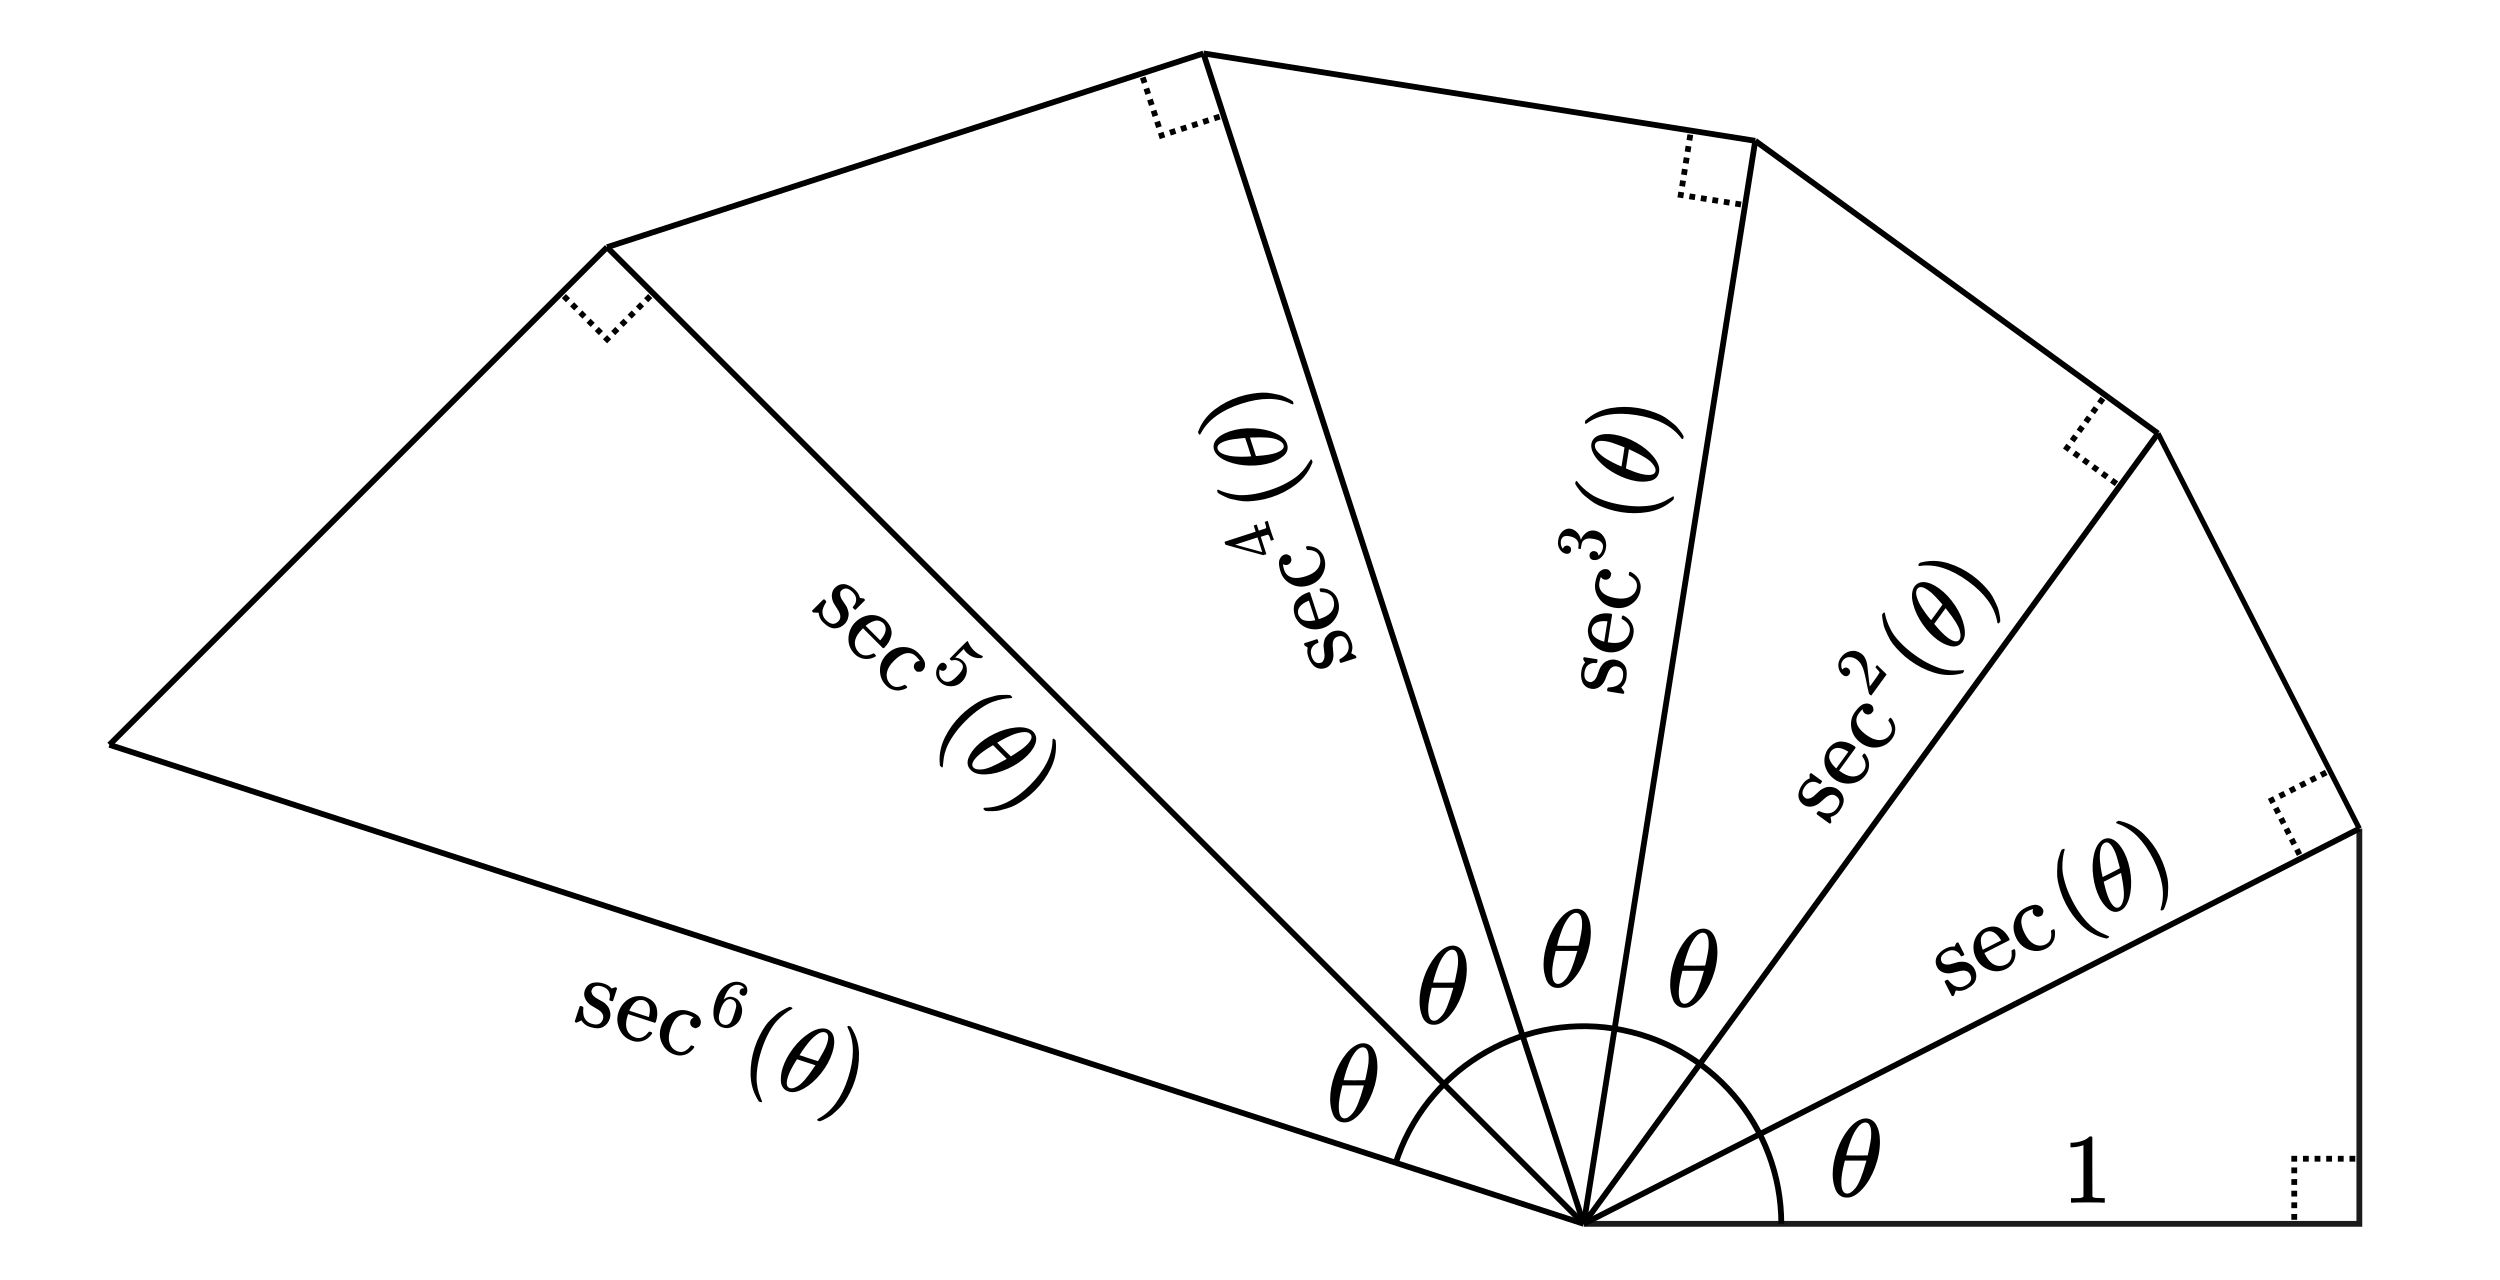
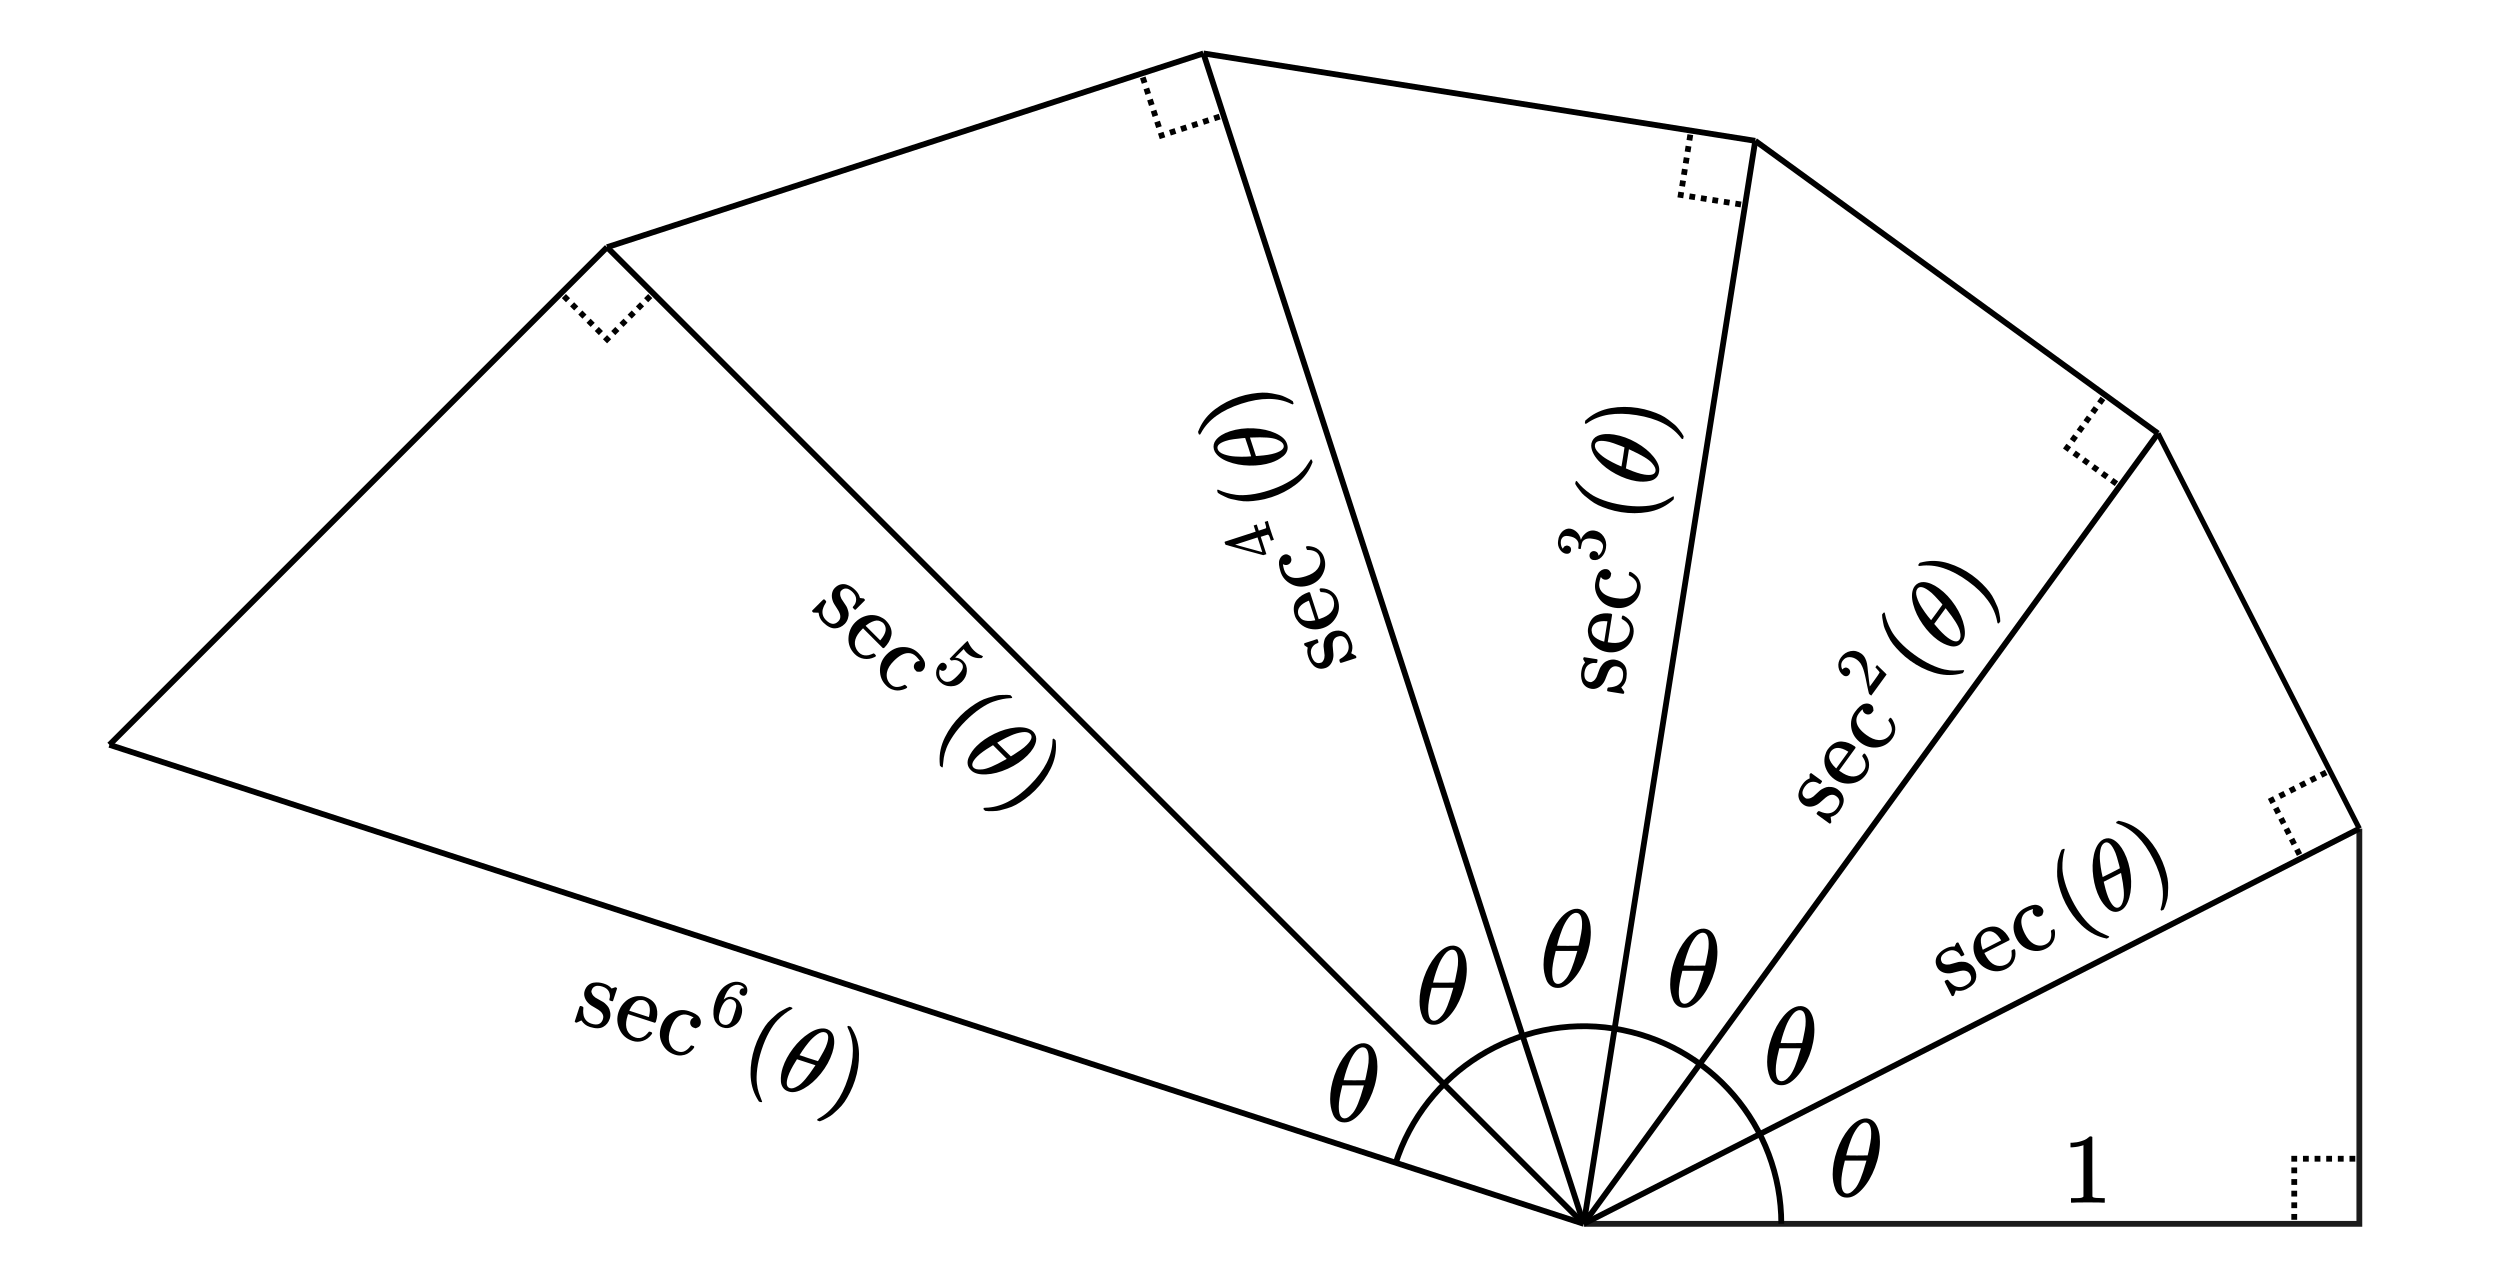
<svg xmlns="http://www.w3.org/2000/svg" xml:space="preserve" width="430" height="220">
  <path d="M-17.108 232.517v17.978" style="fill:#f0f;stroke:#f95;stroke-width:1;stroke-linecap:butt;stroke-dasharray:none;stroke-dashoffset:0;stroke-opacity:1" transform="rotate(153 -210.035 169.09)" />
  <path d="M-17.108 250.495v17.978" style="fill:#f0f;stroke:#ff2a2a;stroke-width:1;stroke-linecap:butt;stroke-dasharray:none;stroke-dashoffset:0;stroke-opacity:1" transform="rotate(153 -210.035 169.09)" />
  <path d="M-17.108 268.473v17.978" style="fill:#f0f;stroke:#e9afaf;stroke-width:1;stroke-linecap:butt;stroke-dasharray:none;stroke-dashoffset:0;stroke-opacity:1" transform="rotate(153 -210.035 169.09)" />
  <g style="display:inline">
    <path d="M272.398 210.5h133.409v-67.975" style="fill:none;stroke:#000;stroke-width:1;stroke-dasharray:none;stroke-opacity:.894" />
    <path d="M240 200.225a33.988 33.988 0 0 1 37.588-23.314 33.988 33.988 0 0 1 28.798 33.572" style="fill:none;stroke:#000;stroke-width:1;stroke-dasharray:none" />
    <path d="M315.22 201.984q0-1.942.743-4.094.743-2.151 2.019-3.712 1.275-1.562 2.646-1.79h.152q.134 0 .229-.02 1.028.076 1.6.933.742 1.143.742 3.066 0 2.19-.857 4.455-.857 2.266-2.19 3.713-1.332 1.447-2.551 1.447h-.133q-.686 0-1.18-.38-.496-.381-.743-1.01-.248-.628-.362-1.275-.114-.648-.114-1.333zm6.627-6.969q0-1.942-1.01-1.942-.685 0-1.332.857-.648.857-1.067 1.942-.418 1.085-.647 1.904-.228.819-.247.952.933.02 1.846.02l1.847-.02q.02-.019.153-.628.133-.61.304-1.523.172-.914.153-1.562zm-5.141 8.264q0 2.018 1.009 2.018.286 0 .61-.19.323-.19.78-.724.457-.533.914-1.656.457-1.124.914-2.78l.095-.324h-3.713q0 .056-.171.724-.172.666-.305 1.485-.133.818-.133 1.447z" style="display:inline" />
    <path d="m272.398 210.5 133.409-67.976" style="fill:none;stroke:#000;stroke-width:1;stroke-dasharray:none;stroke-opacity:1" />
    <g style="stroke-width:1.111">
      <path d="M274.49 114.05q-.677-.107-1.24.272-.563.38-.7 1.243-.097.609.054 1.084.24.559.8.647.081.03.22.035.138.004.449-.207.31-.21.538-.66.133-.292.27-.72.138-.43.27-.721.133-.292.306-.507.181-.267.427-.505.246-.239.78-.432t1.095-.121q1.05.166 1.624.916.575.75.365 2.192l-.022.135q-.14.88-.867 1.529l.097.154.129.176q.085.118.154.233l.14.213-.022.135-.01.068q-.009.05-.126.136l-1.337-.212-.982-.155q-.356-.056-.418-.101-.062-.045-.058-.183l.024-.152q.033-.203.111-.26.078-.057.217-.052.138.004.475-.047.338-.05.762-.209.957-.455 1.123-1.505.26-1.641-1.06-1.85-.49-.078-.844.178-.46.274-.831 1.309-.372 1.034-.612 1.343-.384.563-.932.841-.547.278-1.105.19-.66-.105-1.072-.465-.411-.36-.561-.835-.15-.475-.171-.895-.02-.42.033-.758l.03-.186q.107-.677.441-1.145l.176-.232-.094-.171q-.126-.194-.23-.418l.022-.136.011-.067q.008-.051.126-.136l2.234.353.085.118-.075.474q-.117.085-.219.07zm2-1.886q-.932-.148-1.64-.607-.708-.46-1.101-1.042-.394-.583-.537-1.213-.143-.63-.077-1.157.142-.897.549-1.492.406-.595 1.001-.848.596-.252 1.159-.302.563-.05 1.226.038.118.019.218.156l-.756 4.773.254.04q2.505.397 3.314-1.21.155-.322.22-.728.112-.711-.349-1.305-.242-.333-.638-.57l-.38-.233q-.042-.059-.008-.279l.008-.05q.046-.288.215-.261.068.01.212.085.88.47 1.304 1.3.423.83.276 1.761-.255 1.608-1.591 2.49-1.337.88-2.88.654zm-.148-5.315q-2.196-.157-2.556 1.243l-.006.034q-.021.135-.026.273-.004.138.069.445.072.306.277.547.205.24.633.5.427.258 1.074.447l.118.019.552-3.487zm.784-8.239-.056.356q-.056.355-.35.569-.294.213-.686.169-.39-.062-.603-.356-.072-.098-.088-.1-.017-.003-.061.163-.138.43-.2.819-.13.83.328 1.44.67.921 2.531 1.216 1.388.22 2.267-.179 1.142-.53 1.327-1.698.11-.694-.263-1.187-.373-.493-.953-.775-.13-.056-.156-.112-.026-.056.01-.276l.037-.237q.117-.085.168-.077.068.01.26.11.193.1.516.36.323.259.565.592.242.333.396.896.154.562.035 1.202-.23 1.456-1.485 2.368-1.255.911-2.9.668-1.76-.279-2.685-1.553-.926-1.274-.696-2.73.23-1.456.779-1.959.548-.503 1.174-.404.39.062.581.387zm-6.914-3.94q-.052.323-.283.47-.232.148-.557.108-.658-.104-1.082-.76-.423-.656-.295-1.47.067-.418.096-.524.284-.863.848-1.252.565-.389 1.14-.31.623.099 1.145.599t.671 1.259l.019.04q.012.002.053-.102.04-.104.162-.33.122-.226.324-.415.79-.88 1.83-.716.946.15 1.534 1.003.589.854.409 1.99-.152.958-.777 1.57-.624.613-1.414.488-.335-.053-.504-.3-.17-.248-.13-.573.053-.335.302-.516.25-.182.573-.13.132.02.234.073.102.053.178.114.076.061.122.155.047.093.073.158.027.066.03.128.002.061.02.101l.004.05q.636-.525.774-1.399.104-.658-.477-1.093-.363-.266-1.176-.395l-.24-.038q-1.136-.18-1.64.525-.1.168-.2.717l-.091.5-.03.033q-.04.018-.195-.007-.216-.034-.2-.13.052-.335.05-.703.004-.416-.386-.822-.39-.405-1.287-.547l-.095-.015q-.682-.108-1.012.269-.21.237-.257.536-.06.383.02.727t.203.498l.123.154.006-.036q.017-.034.039-.092.021-.057.079-.11.057-.052.106-.13.05-.078.15-.099.102-.02.195-.067.094-.047.245.002.264.042.44.241.177.2.13.573z" style="stroke-width:1.111" />
      <path d="M278.843 88.09q-1.167-.184-2.19-.52-1.022-.335-1.75-.676-.726-.34-1.39-.862-.663-.521-1.032-.823-.368-.3-.767-.85-.399-.549-.487-.65-.088-.1-.288-.479l.034-.22.011-.068q.038-.237.19-.213.05.009.31.345.259.335.787.836.528.5 1.324 1.06t2.223 1.08q1.427.521 3.221.805 1.794.284 3.295.227 1.501-.057 2.463-.321.961-.264 1.587-.599.625-.335 1.01-.569.383-.234.4-.231.153.024.112.278l-.008.05-.034.22-.482.41q-1.69 1.363-3.955 1.75-2.265.388-4.584.02zm2.615-5.328q-1.726-.273-3.534-1.236-1.808-.963-3.016-2.317-1.209-1.354-1.219-2.605l.022-.135q.018-.118.015-.206.212-.903 1.054-1.29 1.12-.5 2.83-.229 1.946.309 3.84 1.39 1.893 1.08 2.992 2.468 1.098 1.389.927 2.472l-.019.119q-.096.609-.505.995-.408.387-1.001.518-.593.132-1.185.142-.592.01-1.2-.086zm-5.262-6.87q-1.726-.274-1.868.623-.097.61.574 1.305.67.696 1.576 1.221.906.526 1.602.844.695.318.811.354.148-.827.277-1.64l.243-1.643q-.014-.02-.537-.224-.523-.205-1.311-.486-.788-.28-1.367-.355zm6.622 5.732q1.794.285 1.936-.613.04-.253-.083-.568-.124-.314-.533-.796-.41-.481-1.344-1.045-.935-.565-2.343-1.204l-.274-.13-.523 3.3q.051.008.62.254.568.246 1.277.48.709.234 1.267.322zM272.61 72.79l-.007-.07.027-.17.032-.203.481-.41q1.691-1.362 3.956-1.75 2.265-.387 4.583-.02 1.151.182 2.19.52 1.04.339 1.75.677t1.39.862q.68.524 1.032.823.352.298.754.83.401.532.472.63.072.098.26.44l.057.079-.032.203-.03.186q-.007.051-.064.077-.056.026-.16.026-.014-.02-.19-.22-2.31-3.056-7.624-3.897-5.315-.842-8.455 1.35-.23.137-.25.151-.135-.021-.173-.114z" />
    </g>
    <path d="M405.807 142.524 371.172 74.55" style="fill:none;stroke:#000;stroke-width:.9;stroke-dasharray:none;stroke-opacity:1" />
    <path d="m272.398 210.5 98.774-135.95M272.398 210.5l29.504-186.278" style="fill:none;stroke:#000;stroke-width:1;stroke-dasharray:none;stroke-opacity:1" />
    <path d="m371.172 74.55-69.27-50.328" style="fill:#f0f;stroke:#000;stroke-width:1;stroke-linecap:butt;stroke-dasharray:none;stroke-dashoffset:0;stroke-opacity:1" />
    <path d="M287.267 169.338q0-1.942.742-4.094.743-2.151 2.018-3.713 1.276-1.56 2.647-1.79h.152q.134 0 .229-.019 1.028.076 1.6.933.742 1.143.742 3.066 0 2.19-.857 4.455-.857 2.266-2.19 3.713-1.332 1.447-2.551 1.447h-.133q-.686 0-1.18-.38-.496-.382-.743-1.01-.248-.628-.362-1.276-.114-.647-.114-1.332zm6.626-6.969q0-1.942-1.01-1.942-.685 0-1.332.857-.648.857-1.067 1.942-.418 1.085-.647 1.904-.228.819-.247.952.932.02 1.846.02l1.847-.02q.02-.02.153-.628.133-.61.304-1.523.172-.914.153-1.562zm-5.141 8.264q0 2.018 1.009 2.018.285 0 .61-.19.323-.191.78-.724.457-.533.914-1.657.457-1.123.914-2.78l.095-.323h-3.713q0 .056-.171.723-.172.667-.305 1.486-.133.818-.133 1.447z" style="display:inline" />
    <g style="stroke-width:1.111">
      <path d="M337.213 164.366q-.31-.611-.949-.844-.637-.232-1.416.164-.55.28-.846.681-.31.524-.053 1.027.024.085.101.199.078.114.431.242.354.128.851.047.314-.064.742-.205t.742-.205q.313-.063.59-.05.321-.01.659.049.337.058.807.377.47.318.742.814.483.947.214 1.853-.27.906-1.56 1.583l-.122.062q-.794.405-1.745.197l-.068.17-.067.207q-.045.138-.098.261l-.09.238-.122.063-.061.03q-.046.024-.185-.02l-.614-1.207-.451-.886q-.164-.32-.164-.397 0-.077.113-.154l.138-.07q.183-.093.275-.063.092.03.17.144.077.114.317.358.24.243.617.493.93.506 1.878.024 1.48-.754.874-1.945-.226-.443-.64-.578-.493-.21-1.548.096-1.055.307-1.446.295-.682.02-1.228-.26-.547-.279-.803-.783-.304-.595-.254-1.14.05-.544.345-.945.296-.4.623-.664.328-.263.633-.418l.168-.086q.611-.311 1.186-.315l.291.005.083-.177q.083-.215.204-.43l.122-.063.06-.03q.047-.024.185.02l1.027 2.016-.045.138-.428.218q-.138-.045-.185-.136zm2.702.508q-.428-.84-.473-1.682-.044-.843.196-1.504.24-.66.666-1.147.425-.486.89-.742.81-.413 1.53-.433.72-.021 1.275.312.554.333.925.759t.69 1.014q.054.107.002.268l-4.306 2.194.117.23q1.151 2.259 2.927 1.97.352-.064.718-.251.642-.327.85-1.049.128-.392.086-.851l-.034-.444q.023-.07.221-.17l.046-.024q.26-.132.337.02.031.061.056.222.137.988-.285 1.819-.423.83-1.263 1.258-1.45.74-2.95.176-1.498-.563-2.221-1.945zm4.213-3.243q-1.163-1.869-2.508-1.337l-.03.015q-.123.062-.237.14-.115.077-.32.316-.205.24-.28.547-.073.307-.031.805.042.497.269 1.132l.054.107 3.146-1.603zm7.126-4.208-.32.164q-.321.163-.667.05-.345-.112-.54-.455-.179-.351-.066-.697.037-.115.03-.13-.008-.016-.169.047-.428.14-.78.32-.747.381-.972 1.11-.352 1.084.504 2.764.638 1.252 1.477 1.728 1.1.612 2.154.076.626-.32.806-.91.179-.592.067-1.228-.032-.137-.002-.191.03-.054.23-.155l.213-.109q.138.045.162.09.03.062.063.276.032.214.012.628-.02.414-.147.806-.127.392-.491.847-.365.455-.953.735-1.313.67-2.788.19-1.475-.48-2.245-1.952-.809-1.588-.322-3.087.487-1.498 1.8-2.167 1.313-.669 2.042-.521.729.148 1.017.713.179.35.028.697z" style="stroke-width:1.111" />
      <path d="M355.292 155.422q-.537-1.053-.866-2.078-.33-1.024-.482-1.812-.151-.789-.12-1.632.033-.843.06-1.318.027-.476.236-1.121.21-.645.24-.776.03-.13.218-.515l.199-.101.06-.031q.215-.11.285.028.023.046-.097.453-.12.407-.213 1.128-.094.721-.08 1.695.016.973.433 2.433t1.242 3.08q.824 1.618 1.753 2.799.929 1.18 1.707 1.803.78.622 1.418.932.638.31 1.053.482.415.173.423.189.07.137-.159.254l-.046.023-.198.101-.614-.148q-2.097-.567-3.741-2.171-1.645-1.605-2.71-3.697zm5.833-1.009q-.794-1.557-1.077-3.586-.284-2.029.101-3.802.385-1.773 1.391-2.516l.122-.063q.107-.054.176-.108.855-.36 1.663.095 1.063.612 1.848 2.154.895 1.756 1.134 3.923.238 2.167-.24 3.872-.477 1.705-1.454 2.203l-.107.054q-.55.28-1.102.177-.553-.103-1.008-.505-.455-.403-.811-.876-.356-.472-.636-1.022zm2.466-8.295q-.794-1.558-1.603-1.145-.55.28-.719 1.231-.169.952-.061 1.993.107 1.042.259 1.792.15.75.19.864.756-.366 1.489-.74l1.473-.769q.008-.023-.134-.566-.142-.543-.378-1.346-.236-.803-.516-1.314zm-.746 8.727q.824 1.618 1.633 1.206.23-.117.411-.402.182-.285.33-.899.15-.614.057-1.702-.093-1.087-.403-2.602l-.056-.299-2.977 1.517q.023.046.158.65.135.605.362 1.316.228.71.485 1.215zm1.161-13.46.054-.046.153-.078.183-.093.614.148q2.096.567 3.741 2.171 1.645 1.605 2.71 3.697.53 1.038.867 2.078.337 1.04.481 1.812.144.773.12 1.632-.024.858-.06 1.318-.034.46-.229 1.098-.194.638-.231.753-.038.115-.204.469l-.03.092-.183.093-.168.086q-.046.023-.1-.007-.053-.03-.115-.114.007-.023.066-.284 1.115-3.664-1.328-8.458-2.443-4.795-6.062-6.047-.246-.105-.27-.113-.061-.122-.008-.207z" />
    </g>
    <g style="stroke-width:1.111">
      <path d="M312.88 134.8q-.554-.402-1.228-.32-.674.082-1.188.79-.363.498-.444.99-.04.607.418.94.06.064.18.13.122.067.495.02.372-.047.78-.344.25-.2.567-.52.317-.32.568-.519.25-.199.503-.313.282-.155.61-.256.327-.1.89-.03t1.03.389q.86.624 1.032 1.554.172.93-.67 2.118l-.081.11q-.524.722-1.466.97l.016.18.035.216q.022.144.031.277l.028.253-.08.111-.04.056q-.031.041-.175.064l-1.095-.796-.804-.584q-.291-.211-.326-.28-.036-.067.031-.188l.09-.125q.122-.167.217-.182.096-.015.217.052t.445.175q.324.108.773.16 1.06.028 1.684-.832.977-1.344-.104-2.13-.402-.292-.833-.224-.534.036-1.335.788-.8.753-1.155.92-.598.327-1.211.326-.614-.001-1.072-.333-.54-.393-.743-.9-.203-.508-.122-1 .082-.491.254-.874.173-.383.374-.66l.111-.153q.403-.555.913-.82l.262-.127-.006-.195q-.024-.23-.014-.476l.08-.111.04-.056q.03-.041.174-.064l1.83 1.33.023.143-.282.388q-.144.023-.227-.037zm2.638-.773q-.763-.554-1.185-1.284-.422-.731-.508-1.429-.086-.698.072-1.324.159-.626.457-1.066.534-.735 1.166-1.08.632-.346 1.277-.3.645.044 1.17.256.524.211 1.075.59.097.07.123.238l-2.84 3.91.208.15q2.052 1.491 3.502.427.285-.217.527-.55.423-.582.281-1.32-.064-.407-.31-.797l-.232-.38q-.011-.072.12-.253l.03-.041q.171-.236.31-.135.055.04.15.172.57.818.571 1.75 0 .932-.553 1.695-.957 1.317-2.548 1.495-1.591.179-2.863-.724zm2.282-4.802q-1.886-1.137-2.843-.053l-.02.028q-.08.11-.147.231-.067.121-.14.428-.075.306-.002.613t.337.732q.263.424.754.887l.097.07 2.075-2.856zm4.439-6.985-.212.291q-.211.292-.57.348-.36.057-.688-.16-.32-.232-.376-.591-.019-.12-.033-.13-.014-.01-.128.119-.318.32-.55.639-.493.679-.361 1.431.178 1.125 1.703 2.233 1.136.826 2.1.87 1.259.045 1.954-.911.413-.569.304-1.177-.108-.608-.497-1.124-.09-.108-.088-.17.003-.061.133-.242l.141-.194q.144-.022.186.008.055.04.181.216.126.177.297.555.17.378.234.784.065.407-.053.978-.119.57-.515 1.088-.866 1.192-2.398 1.435-1.532.242-2.887-.721-1.442-1.048-1.688-2.603-.247-1.556.62-2.748.866-1.193 1.583-1.392.716-.2 1.23.173.318.232.341.609zm-4.167-6.231q-.193.264-.483.293-.29.029-.545-.156-.696-.506-.828-1.396-.133-.89.43-1.664.648-.892 1.631-1.091.984-.2 1.863.425.421.306.661.78.24.474.325.955.085.48.156 1.31.047.574.19 1.636l.128.977.55-.738q1.119-1.539 1.141-1.672.03-.083-.701-.87l-.03-.02.285-.393.03.022q.022.03.799.775.777.744.795.802l.03.022-2.643 3.636-.186-.135-.118-.086q-.068-.05-.104-.165-.036-.116-.13-.544-.106-.512-.192-.889-.034-.159-.12-.596-.087-.438-.121-.597-.034-.16-.117-.52-.083-.359-.134-.516-.05-.157-.13-.439-.08-.282-.164-.434-.085-.15-.178-.353-.092-.202-.22-.355-.13-.154-.245-.283-.116-.129-.302-.264-.618-.449-1.31-.443-.694.006-1.142.623-.235.324-.247.69-.01.366.075.578.085.212.115.233.01.007.045-.042.128-.176.4-.263.273-.086.587.142.245.178.298.455.052.278-.144.57z" style="stroke-width:1.111" />
      <path d="M328.554 113.633q-.956-.695-1.715-1.458-.759-.763-1.252-1.397-.492-.633-.847-1.399-.354-.766-.546-1.202-.192-.435-.298-1.106-.106-.67-.139-.8-.033-.13-.04-.558l.132-.18.04-.055q.141-.194.266-.104.041.03.12.447.078.417.322 1.103.243.685.698 1.545.456.86 1.49 1.972 1.035 1.112 2.505 2.18t2.833 1.698q1.363.63 2.34.832.976.201 1.686.187.709-.014 1.157-.049.449-.034.463-.024.124.09-.027.299l-.03.041-.13.18-.616.147q-2.125.447-4.318-.236-2.194-.683-4.093-2.063zm4.739-3.547q-1.414-1.027-2.588-2.706-1.173-1.679-1.635-3.434-.462-1.754.097-2.873l.08-.111q.07-.097.107-.177.6-.708 1.526-.67 1.224.063 2.624 1.08 1.595 1.159 2.791 2.981 1.197 1.822 1.545 3.558.349 1.736-.296 2.624l-.07.097q-.363.499-.902.658-.54.159-1.128.007-.588-.153-1.12-.412-.532-.26-1.03-.622zm-1.569-8.51q-1.414-1.028-1.947-.293-.363.499-.082 1.423.282.925.85 1.804.569.88 1.044 1.479.475.6.562.683.508-.669.991-1.334l.963-1.355q-.003-.024-.376-.443-.374-.42-.948-1.028-.575-.608-1.057-.937zm3.298 8.114q1.47 1.067 2.003.333.151-.208.184-.545.032-.336-.114-.95-.147-.616-.723-1.543-.576-.927-1.54-2.136l-.186-.24-1.964 2.703q.042.03.436.508.395.477.92 1.007.526.53.984.863zm-5.076-12.52.027-.066.1-.138.121-.167.615-.146q2.125-.447 4.32.236 2.193.683 4.092 2.063.943.685 1.715 1.458.773.773 1.252 1.397.48.623.847 1.399.369.776.547 1.201.177.426.294 1.083.116.656.135.776.019.12.032.51.01.072.015.096l-.121.166-.11.152q-.031.042-.093.04-.062-.003-.155-.05-.004-.023-.07-.283-.67-3.77-5.023-6.933t-8.146-2.636q-.268.018-.291.022-.111-.08-.103-.18z" />
    </g>
    <path d="M301.902 24.222 206.988 9.189" style="fill:#f0f;stroke:#000;stroke-width:1;stroke-linecap:butt;stroke-dasharray:none;stroke-dashoffset:0;stroke-opacity:1" />
    <path d="M272.398 210.5 206.988 9.189" style="fill:none;stroke:#000;stroke-width:1;stroke-dasharray:none;stroke-opacity:1" />
    <path d="M206.988 9.189 104.415 42.517" style="fill:#f0f;stroke:#000;stroke-width:1;stroke-linecap:butt;stroke-dasharray:none;stroke-dashoffset:0;stroke-opacity:1" />
    <path d="M272.398 210.5 104.415 42.517" style="fill:none;stroke:#000;stroke-width:1;stroke-dasharray:none;stroke-opacity:1" />
    <path d="M265.49 165.922q0-1.942.742-4.094.743-2.151 2.019-3.713 1.275-1.56 2.646-1.79h.153q.133 0 .228-.019 1.028.076 1.6.933.742 1.143.742 3.066 0 2.19-.857 4.455-.857 2.266-2.19 3.713-1.332 1.447-2.55 1.447h-.134q-.686 0-1.18-.38-.496-.382-.743-1.01-.248-.628-.362-1.276-.114-.647-.114-1.332zm6.626-6.969q0-1.942-1.01-1.942-.685 0-1.332.857t-1.066 1.942q-.42 1.085-.648 1.904-.228.819-.247.952.933.02 1.847.02l1.847-.02q.019-.02.152-.628.133-.61.304-1.524.172-.914.153-1.56zm-5.141 8.263q0 2.019 1.01 2.019.285 0 .608-.19.324-.191.781-.724.457-.533.914-1.657.457-1.123.914-2.78l.095-.323h-3.713q0 .056-.171.723-.171.667-.305 1.485-.133.82-.133 1.447zm-22.815 5.042q0-1.942.743-4.093.742-2.152 2.018-3.713 1.276-1.561 2.647-1.79h.152q.133 0 .229-.019 1.028.076 1.599.933.742 1.142.742 3.065 0 2.19-.856 4.456-.857 2.265-2.19 3.712-1.333 1.448-2.551 1.448h-.134q-.685 0-1.18-.381-.495-.381-.743-1.01-.247-.628-.361-1.275-.115-.647-.115-1.333zm6.626-6.968q0-1.942-1.009-1.942-.685 0-1.333.856-.647.857-1.066 1.943-.419 1.085-.647 1.904-.229.818-.248.952.933.019 1.847.019l1.847-.02q.019-.019.152-.628.134-.61.305-1.523.171-.914.152-1.561zm-5.14 8.263q0 2.018 1.009 2.018.285 0 .609-.19t.78-.724q.457-.533.914-1.656.457-1.123.914-2.78l.096-.324h-3.713q0 .057-.172.724-.171.666-.304 1.485-.134.819-.134 1.447z" style="display:inline" />
    <path d="M272.398 210.5 18.824 128.108" style="fill:none;stroke:#000;stroke-width:1;stroke-dasharray:none;stroke-opacity:1" />
    <path d="M228.785 189.05q0-1.941.743-4.093.742-2.151 2.018-3.713 1.275-1.56 2.646-1.79h.153q.133 0 .228-.019 1.028.076 1.6.933.742 1.143.742 3.066 0 2.19-.857 4.455-.857 2.266-2.19 3.713-1.332 1.447-2.55 1.447h-.134q-.685 0-1.18-.38-.496-.382-.743-1.01-.248-.628-.362-1.276-.114-.647-.114-1.332zm6.626-6.968q0-1.942-1.01-1.942-.685 0-1.332.857t-1.066 1.942q-.42 1.085-.648 1.904-.228.819-.247.952.933.02 1.847.02l1.847-.02q.019-.02.152-.628.133-.61.305-1.524.17-.914.152-1.56zm-5.14 8.263q0 2.019 1.008 2.019.286 0 .61-.19.323-.191.78-.724.457-.533.914-1.657.457-1.123.914-2.78l.095-.323h-3.713q0 .056-.171.723-.171.667-.305 1.485-.133.82-.133 1.447z" style="display:inline" />
    <path d="m104.415 42.517-85.591 85.591" style="fill:#f0f;stroke:#000;stroke-width:1;stroke-linecap:butt;stroke-dasharray:none;stroke-dashoffset:0;stroke-opacity:1" />
    <g style="stroke-width:1.111">
      <path d="M226.625 110.618q-.652.212-.982.805-.33.594-.06 1.425.191.587.54.942.47.388 1.007.213.087-.01.212-.068.125-.06.306-.388.182-.33.18-.833-.014-.32-.086-.765-.073-.445-.087-.765-.013-.32.043-.59.04-.32.151-.644.11-.324.499-.739.388-.414.92-.605 1.01-.328 1.864.08.853.407 1.32 1.787l.042.13q.275.847-.079 1.755l.157.093.194.1q.13.066.243.137l.221.126.042.13.022.066q.015.049-.05.178l-1.288.418-.945.308q-.343.11-.418.1-.076-.012-.135-.137l-.047-.147q-.064-.195-.02-.282.044-.086.17-.145.124-.058.402-.257.278-.198.584-.532.646-.84.317-1.85-.513-1.582-1.784-1.169-.473.154-.671.543-.285.453-.147 1.543.138 1.09.064 1.474-.086.677-.447 1.173-.362.496-.9.67-.635.207-1.165.073t-.88-.489q-.35-.355-.558-.72-.209-.364-.314-.69l-.059-.18q-.211-.651-.126-1.22l.051-.286-.162-.11q-.2-.115-.393-.269l-.043-.13-.02-.065q-.017-.05.05-.179l2.15-.699.13.066.148.457q-.066.13-.163.161zm.925-2.588q-.897.29-1.736.203-.84-.088-1.455-.428-.615-.341-1.029-.837-.413-.497-.593-.996-.281-.864-.189-1.579.092-.714.508-1.21.415-.495.895-.795.479-.3 1.109-.523.114-.037.265.04l1.493 4.596.245-.08q2.412-.783 2.404-2.582-.008-.358-.135-.75-.223-.684-.903-1.003-.367-.187-.828-.218l-.444-.036q-.064-.033-.133-.244l-.016-.05q-.09-.276.073-.33.065-.02.228-.02.997.02 1.751.567.755.547 1.046 1.444.503 1.548-.288 2.94-.791 1.392-2.269 1.89zm-2.545-4.67q-2.028.858-1.713 2.269l.01.033q.043.13.101.255.06.125.263.365.204.24.496.361.292.122.79.158.498.036 1.16-.089l.114-.037-1.09-3.357zm-3.041-7.696.111.342q.111.343-.054.666-.165.324-.534.462-.375.122-.699-.043-.108-.055-.124-.05-.016.006.02.174.073.445.194.82.26.798.946 1.134 1.014.517 2.807-.065 1.337-.434 1.938-1.189.777-.99.412-2.115-.217-.669-.773-.938-.556-.27-1.201-.259-.141.01-.19-.028-.048-.038-.117-.25l-.074-.229q.066-.13.115-.145.065-.021.282-.02.216.002.622.087.406.084.773.27.367.188.76.619.392.431.577 1.056.455 1.401-.25 2.783-.703 1.382-2.279 1.912-1.695.55-3.098-.164-1.404-.715-1.86-2.117-.454-1.402-.195-2.099.26-.697.863-.893.375-.121.694.081zm-3.869-5.965q.032.219.448 1.498.434 1.336.536 1.532l.034.104-.53.172-.116-.357-.101-.311q-.026-.08-.087-.188-.06-.108-.11-.143-.05-.035-.118-.05-.027-.005-.626.19l-.576.187.97 2.984-.53.173-3.228-.875q-3.246-.895-3.265-.914-.03-.016-.101-.235l-.068-.207.047-.092 5.3-1.722-.344-1.06.53-.172.344 1.06.588-.19.553-.18q.08-.027.116-.115.05-.118-.121-.686l-.11-.334.531-.173zm-1.799 2.737-3.848 1.25 4.657 1.277-.397-1.26z" style="stroke-width:1.111" />
      <path d="M218.718 85.512q-1.124.365-2.188.53-1.063.166-1.865.192-.803.026-1.63-.137-.828-.163-1.294-.264-.465-.102-1.07-.41-.604-.308-.728-.357-.125-.05-.475-.297l-.069-.211-.02-.066q-.075-.228.072-.276.049-.015.432.166.383.182 1.08.388.698.206 1.662.343.963.137 2.471-.046 1.508-.184 3.236-.745 1.727-.561 3.039-1.294 1.311-.732 2.048-1.404.737-.672 1.142-1.254.405-.582.641-.965t.253-.389q.146-.047.226.197l.016.05.068.211-.242.583q-.888 1.982-2.73 3.356-1.842 1.373-4.075 2.099zm-.089-5.935q-1.663.54-3.71.503-2.049-.038-3.74-.695-1.691-.658-2.268-1.768l-.042-.13q-.037-.114-.08-.19-.22-.902.354-1.629.771-.953 2.417-1.488 1.874-.61 4.052-.506 2.178.103 3.787.842 1.61.738 1.948 1.781l.037.114q.19.587.002 1.117t-.657.916q-.469.386-.991.664t-1.11.469zm-7.808-3.734q-1.662.54-1.381 1.404.19.587 1.104.903.913.316 1.958.372 1.046.057 1.81.025.765-.032.884-.053-.243-.804-.497-1.586l-.53-1.576q-.022-.01-.58.045-.56.055-1.39.163-.829.107-1.378.303zm8.503 2.102q1.727-.56 1.447-1.425-.08-.244-.333-.468-.253-.224-.836-.467-.583-.243-1.672-.322-1.089-.078-2.634-.009l-.303.009 1.032 3.178q.05-.016.667-.055.618-.039 1.356-.152.738-.114 1.276-.289zm-13.107-3.236-.037-.06-.053-.163-.064-.196.243-.583q.888-1.982 2.73-3.356 1.842-1.373 4.074-2.098 1.109-.36 2.188-.531 1.08-.17 1.866-.192.786-.02 1.63.137.844.158 1.293.265.45.106 1.048.398.6.292.708.347.108.055.431.274l.087.044.063.195q.043.13.058.18.016.049-.022.097-.038.049-.13.097-.022-.011-.27-.11-3.446-1.674-8.563-.012-5.117 1.663-6.92 5.042-.143.226-.154.248-.13.042-.206-.023z" />
    </g>
    <g style="stroke-width:1.111">
      <path d="M146.749 104.31q.485-.484.509-1.162.024-.679-.594-1.297-.436-.436-.909-.594-.593-.133-.993.267-.073.049-.158.158t-.097.484q-.012.376.218.824.158.279.425.642.266.364.424.643.157.278.23.545.109.303.157.642.049.34-.109.885-.157.545-.545.957-.751.751-1.696.775-.945.025-1.988-.993l-.096-.097q-.63-.63-.727-1.6l-.182-.012h-.218q-.146 0-.279-.012l-.254-.012-.097-.097-.049-.048q-.036-.037-.036-.182l.957-.957.703-.703q.254-.255.327-.279.073-.024.182.06l.109.11q.145.145.145.242t-.085.206q-.084.11-.242.412-.158.303-.279.74-.194 1.041.558 1.793 1.175 1.175 2.12.23.352-.352.352-.788.048-.533-.57-1.442-.618-.909-.727-1.284-.23-.642-.133-1.248t.497-1.006q.472-.472 1.005-.594.533-.12 1.006.037t.824.387q.351.23.594.473l.133.133q.485.485.666 1.03l.085.279.194.024q.23.012.473.06l.097.098.048.048q.036.036.036.182l-1.6 1.6h-.144l-.34-.34q0-.145.073-.218zm.351 2.727q.667-.666 1.454-.97.788-.302 1.49-.278.704.024 1.297.279.594.254.982.618.642.642.884 1.32.243.68.097 1.31-.145.63-.436 1.114-.29.485-.751.97-.085.084-.255.084l-3.417-3.417-.181.182q-1.794 1.793-.97 3.393.17.315.46.606.51.508 1.26.484.413 0 .837-.182l.412-.17q.073 0 .23.158l.036.037q.206.206.085.327-.048.048-.194.121-.896.436-1.817.29-.921-.145-1.587-.811-1.152-1.151-1.079-2.75.073-1.6 1.163-2.715zm4.387 3.005q1.417-1.684.497-2.799l-.025-.024q-.097-.097-.206-.182-.109-.085-.4-.206-.29-.12-.605-.097-.315.025-.776.218-.46.194-.994.606l-.084.085 2.496 2.496zm6.203 5.478-.254-.255q-.254-.255-.254-.618 0-.364.266-.655.279-.278.642-.278.122 0 .134-.012.012-.013-.097-.146-.267-.363-.545-.642-.594-.594-1.358-.582-1.139 0-2.471 1.333-.994.994-1.188 1.939-.242 1.236.594 2.072.497.497 1.115.485.618-.012 1.187-.315.121-.073.182-.061.06.012.218.17l.17.17q0 .145-.037.181-.048.049-.242.145-.194.097-.594.206-.4.11-.812.11-.412 0-.957-.206-.545-.206-.994-.679-1.042-1.042-1.042-2.593t1.164-2.739q1.26-1.26 2.835-1.26t2.617 1.042q1.042 1.042 1.127 1.782.085.739-.363 1.187-.279.279-.655.242zm4.948-.34q-.205.205-.48.205-.274 0-.47-.197l-.06-.06q-.283 1.071.368 1.722.6.6 1.388.36.445-.12 1.259-.934.882-.882.96-1.422.06-.505-.215-.78l-.051-.051q-.668-.668-1.594-.428-.094.025-.128.008t-.146-.111q-.145-.146-.111-.214.017-.052 1.482-1.517l1.105-1.105q.428-.428.471-.385.035 0 .052.017.008.009.111.248.103.24.334.609.231.368.574.71.608.609 1.405.926.103.034.146.077.068.069-.086.223l-.111.111q-1.534.129-2.587-.925-.266-.266-.429-.531l-.068-.103-1.474 1.473.446.069q.162.026.445.171.283.146.506.369.693.694.616 1.73-.077 1.037-.84 1.8-.787.787-1.892.796-1.106.008-1.902-.771-.694-.694-.651-1.576.043-.883.625-1.465.206-.206.42-.232.214-.025.351.043.137.069.231.163.215.214.206.497-.009.283-.206.48z" style="stroke-width:1.111" />
      <path d="M165.204 123.104q.836-.836 1.708-1.467.873-.63 1.576-1.017.702-.388 1.514-.618.812-.23 1.272-.352.46-.12 1.14-.12.678 0 .811-.013.134-.012.558.048l.157.158.049.049q.17.17.06.278-.036.037-.46.049-.424.012-1.14.145-.714.133-1.635.448-.92.315-2.181 1.164-1.26.848-2.545 2.132-1.284 1.285-2.12 2.533-.836 1.248-1.188 2.18-.35.934-.448 1.637-.097.702-.133 1.15-.036.449-.049.461-.109.11-.29-.073l-.037-.036-.157-.157-.049-.63q-.109-2.17.91-4.23 1.017-2.06 2.677-3.72zm2.762 5.235q1.236-1.236 3.078-2.133 1.841-.896 3.647-1.078 1.805-.182 2.823.545l.097.097q.085.085.157.133.606.703.425 1.612-.255 1.2-1.479 2.423-1.393 1.394-3.38 2.29-1.988.897-3.757.97-1.769.073-2.544-.703l-.085-.085q-.436-.436-.509-.993-.073-.558.17-1.115.242-.557.581-1.042.34-.485.776-.921zm8.651-.218q1.236-1.236.594-1.878-.436-.437-1.393-.303-.958.133-1.915.557-.957.424-1.624.8-.666.375-.763.448.582.606 1.163 1.188l1.188 1.163q.024 0 .497-.303.472-.303 1.163-.776.69-.472 1.09-.896zm-8.53 1.987q-1.284 1.284-.642 1.927.182.181.509.266.327.085.957.037.63-.049 1.636-.473 1.005-.424 2.35-1.188l.267-.145-2.363-2.363q-.036.037-.57.352-.532.315-1.138.75-.606.437-1.006.837zm13.16-3.054.06.036.122.121.145.146.048.63q.11 2.169-.908 4.229t-2.678 3.72q-.824.824-1.709 1.466-.884.642-1.575 1.018-.69.375-1.515.618-.824.242-1.272.35-.448.11-1.115.122-.666.012-.787.012t-.51-.048h-.096l-.146-.146-.133-.133q-.036-.036-.024-.097.012-.06.073-.145.024 0 .29-.024 3.83-.073 7.634-3.878 3.805-3.805 3.878-7.634.024-.266.024-.29.097-.097.194-.073z" />
    </g>
    <g style="stroke-width:1.111">
      <path d="M104.82 171.851q.212-.651-.075-1.267-.286-.616-1.117-.886-.587-.19-1.08-.116-.59.15-.764.688-.043.077-.069.212-.026.136.134.476.16.34.568.635.267.177.67.38.402.203.67.38.266.176.452.38.235.221.432.502.197.28.304.837.107.558-.051 1.1-.328 1.011-1.16 1.462-.83.45-2.221.017l-.13-.043q-.848-.275-1.375-1.095l-.167.072-.194.099q-.13.066-.254.116l-.232.104-.13-.042-.066-.021q-.049-.016-.115-.146l.419-1.287.307-.945q.11-.343.165-.397.053-.055.19-.029l.146.048q.195.064.24.15.043.086.017.222-.026.136-.029.477-.002.341.088.785.3 1.017 1.31 1.345 1.581.514 1.994-.758.154-.472-.044-.86-.199-.498-1.162-1.027-.963-.53-1.231-.814-.497-.468-.685-1.052-.19-.584-.014-1.122.206-.635.626-.985.42-.35.913-.424.492-.075.91-.029.418.046.743.152l.18.058q.652.212 1.061.615l.202.21.184-.067q.21-.093.449-.16l.13.042.065.021q.049.016.115.146l-.699 2.151-.13.066-.456-.148q-.066-.13-.034-.228zm1.55 2.27q.292-.896.856-1.524.564-.627 1.202-.925.637-.297 1.281-.34.645-.043 1.155.105.864.28 1.388.775.524.495.68 1.122.157.628.118 1.192-.039.563-.23 1.204-.036.114-.187.191l-4.596-1.493-.08.245q-.783 2.412.677 3.463.294.203.685.33.685.223 1.343-.14.367-.187.662-.541l.29-.339q.065-.033.277.036l.049.016q.277.09.224.253-.021.065-.118.196-.6.796-1.487 1.084-.887.289-1.783-.002-1.548-.503-2.21-1.961-.66-1.459-.195-2.947zm5.273.686q.499-2.144-.828-2.72l-.032-.01q-.13-.042-.267-.068-.135-.026-.45-.002-.313.024-.583.188-.27.165-.592.547-.322.382-.61.99l-.037.115 3.357 1.09zm8.014 2.063-.342-.11q-.342-.112-.507-.436-.165-.324-.06-.704.122-.375.446-.54.108-.055.113-.07.006-.017-.152-.086-.403-.203-.778-.325-.798-.26-1.473.098-1.015.517-1.597 2.31-.434 1.336-.178 2.266.345 1.211 1.47 1.577.668.217 1.213-.075.545-.29.915-.82.075-.12.134-.136.06-.017.272.052l.228.074q.066.13.05.179-.021.065-.15.24-.129.174-.435.453-.307.278-.674.465-.367.187-.947.251-.579.064-1.193-.153-1.401-.456-2.106-1.838-.704-1.381-.206-2.968.55-1.695 1.954-2.41 1.403-.715 2.805-.26 1.401.456 1.813 1.076.41.62.215 1.223-.122.375-.473.513zm3.433-4.802q.61-1.879 1.9-2.67 1.288-.791 2.429-.42.795.258 1.006.785.21.527.046 1.034-.094.288-.311.408-.218.12-.506.027-.265-.086-.385-.303-.12-.218-.027-.506.165-.507.74-.435-.171-.335-.62-.52-.819-.266-1.573.253-.79.585-1.298 2.152l-.004.05q.08-.05.141-.12.697-.538 1.458-.29l.046.014q.53.172.862.522.224.252.403.641.18.39.236.803.059.643-.158 1.311l-.068.208q-.086.265-.218.476-.348.639-1.168 1.086-.82.447-1.754.143-.323-.104-.592-.294-.27-.19-.533-.555-.263-.366-.367-.871-.103-.505-.052-1.252.052-.748.367-1.677zm2.792-.163q-.346-.113-.663 0-.317.114-.56.392-.243.278-.41.593-.166.316-.3.692-.312.956-.308 1.416.003.46.22.81.21.298.544.406.588.191 1.041-.145.217-.16.376-.451.159-.293.45-1.192.3-.921.344-1.251.043-.33-.04-.586-.176-.516-.694-.684z" style="stroke-width:1.111" />
      <path d="M129.795 180.217q.365-1.124.857-2.082.491-.957.941-1.622.45-.664 1.07-1.238.618-.573.973-.89.355-.317.96-.626.605-.308.718-.379.113-.071.519-.21l.211.07.066.02q.228.074.18.221-.016.049-.388.252-.373.204-.949.647-.576.443-1.254 1.142-.677.699-1.415 2.027-.738 1.328-1.3 3.055-.56 1.728-.739 3.22-.178 1.49-.068 2.482.11.99.343 1.66.233.67.404 1.087.171.416.166.432-.048.147-.292.067l-.049-.016-.212-.068-.329-.54q-1.082-1.883-1.11-4.18-.028-2.298.697-4.53zm4.838 3.411q.54-1.662 1.774-3.297 1.234-1.635 2.76-2.617 1.526-.981 2.763-.796l.13.043q.114.037.201.047.86.351 1.11 1.243.318 1.185-.217 2.83-.61 1.875-1.973 3.576t-2.907 2.569q-1.543.868-2.586.529l-.114-.037q-.587-.19-.904-.654-.318-.464-.355-1.07-.037-.607.045-1.193.082-.586.273-1.173zm7.61-4.122q.54-1.662-.324-1.943-.587-.19-1.38.363-.792.553-1.452 1.366-.66.812-1.084 1.45-.423.637-.477.745.794.276 1.576.53l1.586.498q.022-.011.305-.496.284-.484.685-1.219.4-.734.564-1.294zm-6.7 5.643q-.56 1.728.303 2.009.245.08.575.006.33-.073.87-.402.539-.33 1.242-1.164.704-.834 1.555-2.125l.172-.25-3.178-1.033q-.016.049-.348.571-.332.523-.674 1.187-.341.664-.516 1.201zm10.34-8.695.07.005.163.053.196.063.329.54q1.082 1.883 1.11 4.18.028 2.298-.697 4.53-.36 1.108-.857 2.082-.496.974-.941 1.622-.445.649-1.07 1.239-.623.59-.973.89-.35.3-.939.614-.588.314-.696.369-.108.055-.475.187l-.087.045-.195-.064-.18-.058q-.048-.016-.065-.076t-.001-.162q.021-.011.248-.154 3.378-1.803 5.041-6.92 1.663-5.118-.01-8.562-.1-.249-.111-.27.042-.13.14-.153z" />
    </g>
    <path d="m358.354 196.96-.223.085q-.24.086-.685.172-.446.085-.994.12h-.326v-.789h.326q.805-.034 1.49-.257.686-.223.96-.411.275-.189.48-.377.035-.052.206-.052.154 0 .291.103v5.124l.017 5.14q.12.12.206.155.086.034.411.069.326.034 1.063.034h.445v.788h-.188q-.36-.051-2.725-.051-2.33 0-2.69.051h-.206v-.788h1.096q.275 0 .43-.017.153-.017.273-.052.12-.034.137-.034.017 0 .103-.086.086-.085.103-.068z" />
    <g style="display:inline">
      <g style="display:inline">
        <path d="M153.585 156.788h11.197m-11.197 0v11.197" style="fill:none;stroke:#000;stroke-width:1;stroke-linecap:square;stroke-dasharray:0,2;stroke-dashoffset:0" transform="translate(241.025 42.515)" />
      </g>
      <g style="display:inline">
        <path d="M153.585 156.788h11.197m-11.197 0v11.197" style="fill:none;stroke:#000;stroke-width:1;stroke-linecap:square;stroke-dasharray:0,2;stroke-dashoffset:0" transform="rotate(-27 232.27 -346.716)" />
      </g>
      <g style="display:inline">
        <path d="M153.585 156.788h11.197m-11.197 0v11.197" style="fill:none;stroke:#000;stroke-width:1;stroke-linecap:square;stroke-dasharray:0,2;stroke-dashoffset:0" transform="rotate(-54 176.288 -81.265)" />
      </g>
      <g style="display:inline">
        <path d="M153.585 156.788h11.197m-11.197 0v11.197" style="fill:none;stroke:#000;stroke-width:1;stroke-linecap:square;stroke-dasharray:0,2;stroke-dashoffset:0" transform="rotate(-81 149.18 15.83)" />
      </g>
      <g style="display:inline">
        <path d="M153.585 156.788h11.197m-11.197 0v11.197" style="fill:none;stroke:#000;stroke-width:1;stroke-linecap:square;stroke-dasharray:0,2;stroke-dashoffset:0" transform="rotate(-108 128.2 73.254)" />
      </g>
      <g style="display:inline">
        <path d="M153.585 156.788h11.197m-11.197 0v11.197" style="fill:none;stroke:#000;stroke-width:1;stroke-linecap:square;stroke-dasharray:0,2;stroke-dashoffset:0" transform="rotate(-135 108.613 117.753)" />
      </g>
    </g>
+     <path d="M303.947 182.658q0-1.942.743-4.094.743-2.15 2.019-3.712 1.275-1.562 2.646-1.79h.152q.134 0 .229-.02 1.028.076 1.6.933.742 1.143.742 3.066 0 2.19-.857 4.455-.857 2.266-2.19 3.713-1.332 1.447-2.551 1.447h-.133q-.686 0-1.18-.38-.496-.38-.743-1.01-.248-.628-.362-1.275-.114-.648-.114-1.333zm6.627-6.969q0-1.942-1.01-1.942-.685 0-1.332.857-.648.857-1.067 1.942-.418 1.085-.647 1.904-.228.82-.247.952.933.02 1.846.02l1.847-.02q.02-.019.153-.628.133-.61.304-1.523.172-.914.153-1.562zm-5.141 8.264q0 2.018 1.009 2.018.286 0 .61-.19.323-.19.78-.724.457-.533.914-1.656.457-1.124.914-2.78l.095-.324h-3.713q0 .056-.171.724-.172.666-.305 1.485-.133.818-.133 1.447z" style="display:inline" />
  </g>
</svg>
